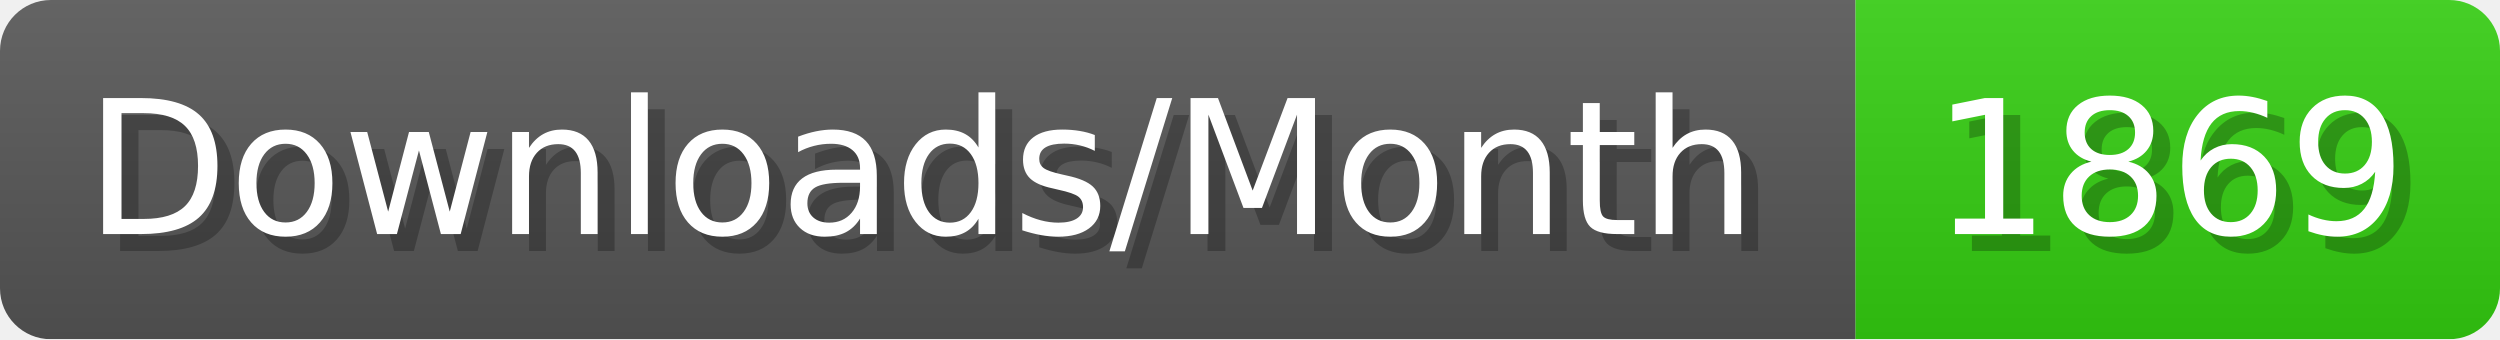
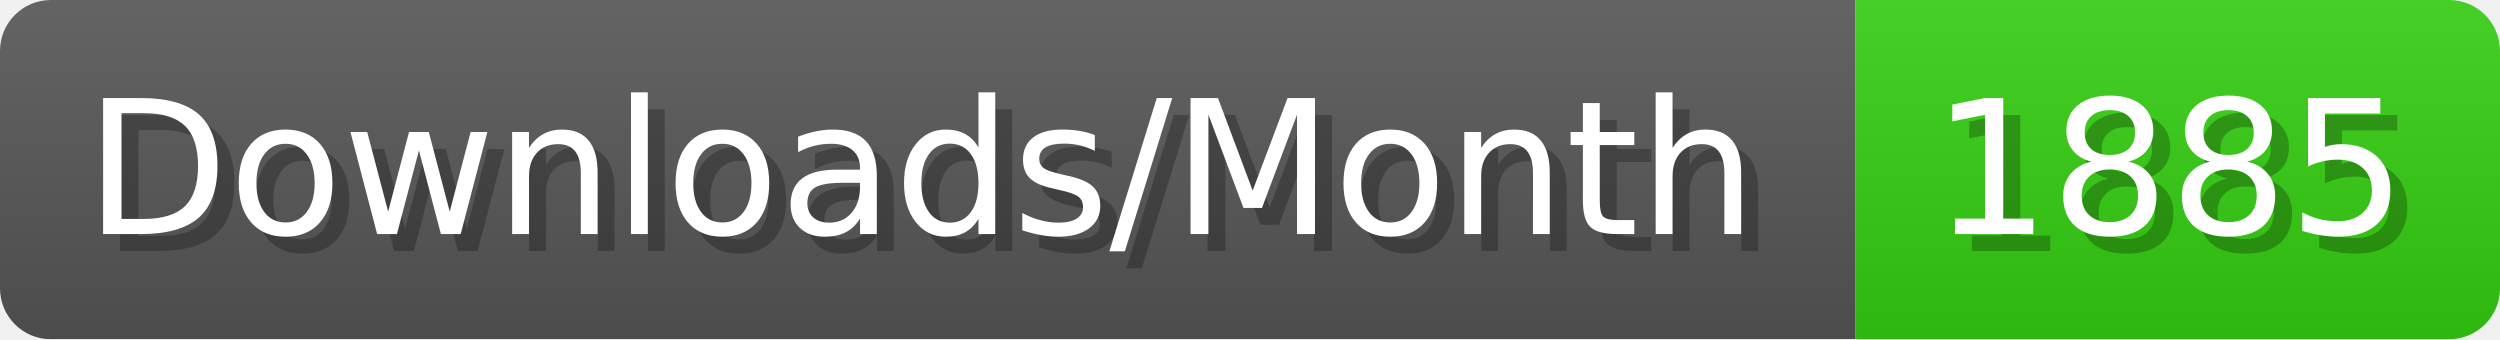
- <svg xmlns="http://www.w3.org/2000/svg" width="147.4" height="20" viewBox="0 0 1474 200" role="img" aria-label="Downloads/Month: 1869">
+ <svg xmlns="http://www.w3.org/2000/svg" width="147.4" height="20" viewBox="0 0 1474 200" role="img" aria-label="Downloads/Month: 1885">
  <linearGradient id="YlXUI" x2="0" y2="100%">
    <stop offset="0" stop-opacity=".1" stop-color="#EEE" />
    <stop offset="1" stop-opacity=".1" />
  </linearGradient>
  <mask id="JHhop">
    <rect width="1474" height="200" rx="30" fill="#FFF" />
  </mask>
  <g mask="url(#JHhop)">
    <rect width="1094" height="200" fill="#555" />
    <rect width="380" height="200" fill="#3C1" x="1094" />
    <rect width="1474" height="200" fill="url(#YlXUI)" />
  </g>
  <g aria-hidden="true" fill="#fff" text-anchor="start" font-family="Verdana,DejaVu Sans,sans-serif" font-size="110">
    <text x="60" y="148" textLength="994" fill="#000" opacity="0.25">Downloads/Month</text>
    <text x="50" y="138" textLength="994">Downloads/Month</text>
-     <text x="1149" y="148" textLength="280" fill="#000" opacity="0.25">1869</text>
-     <text x="1139" y="138" textLength="280">1869</text>
+     <text x="1149" y="148" textLength="280" fill="#000" opacity="0.25">1885</text>
+     <text x="1139" y="138" textLength="280">1885</text>
  </g>
</svg>
